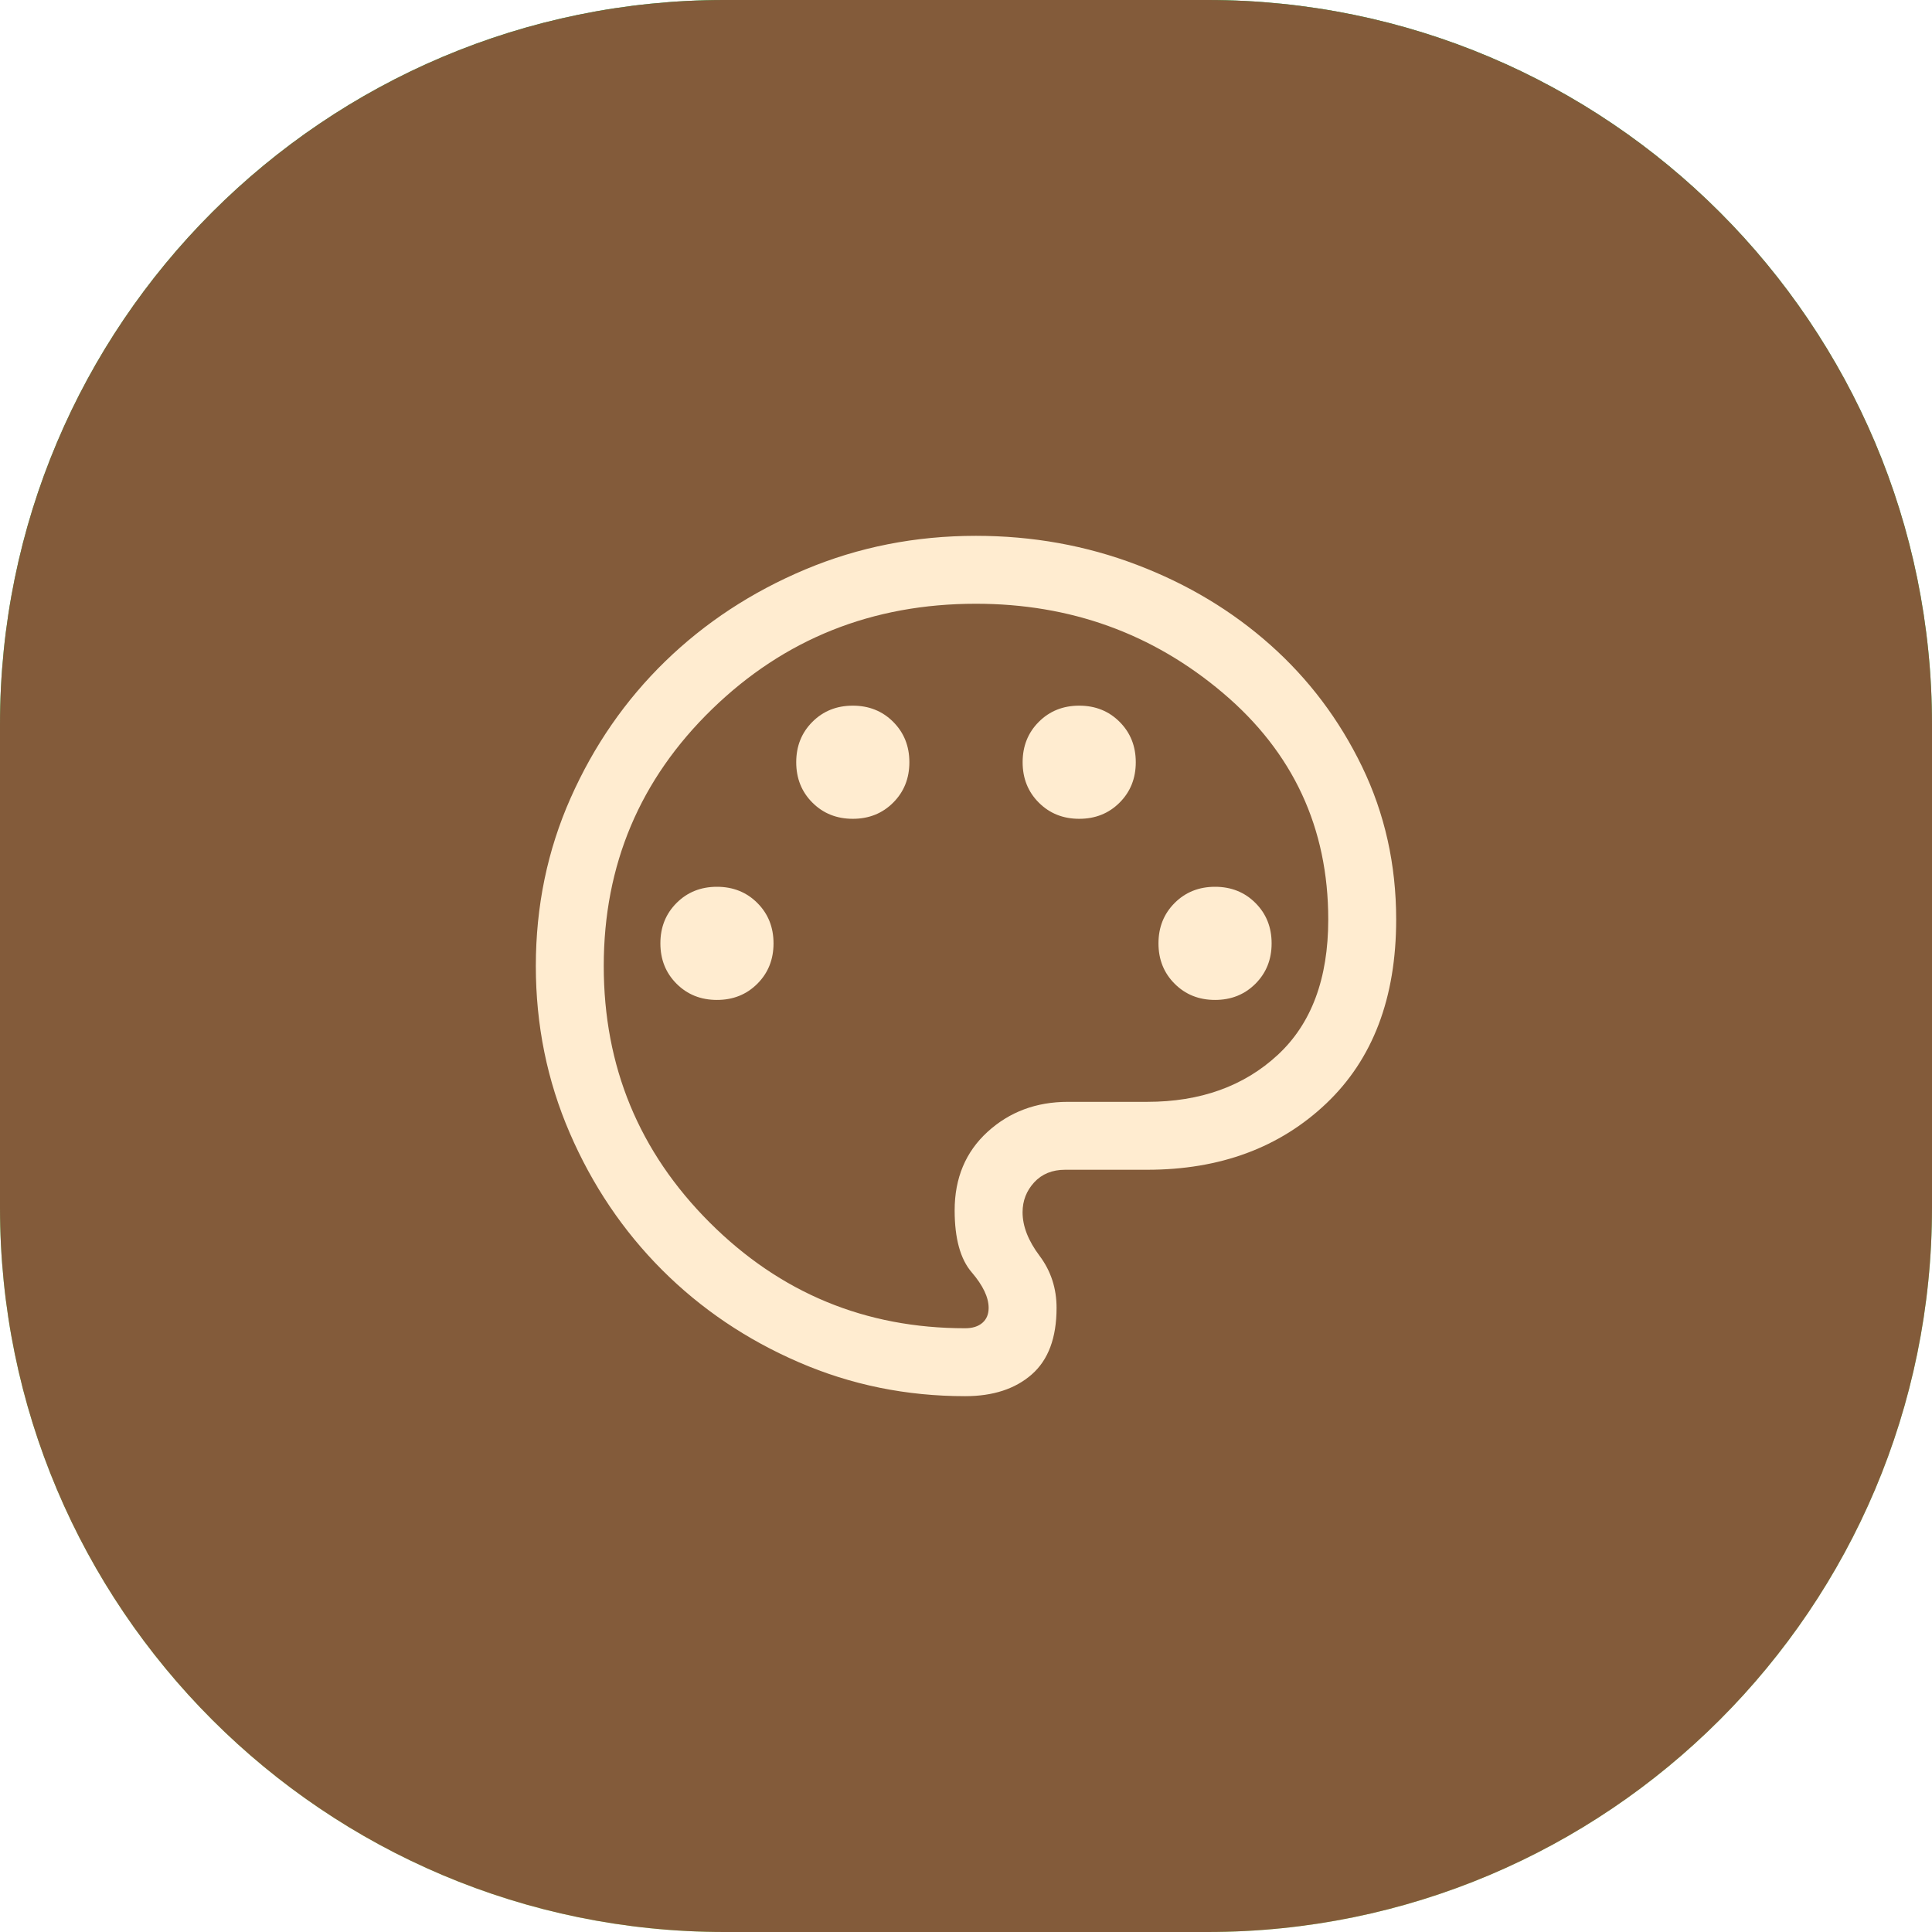
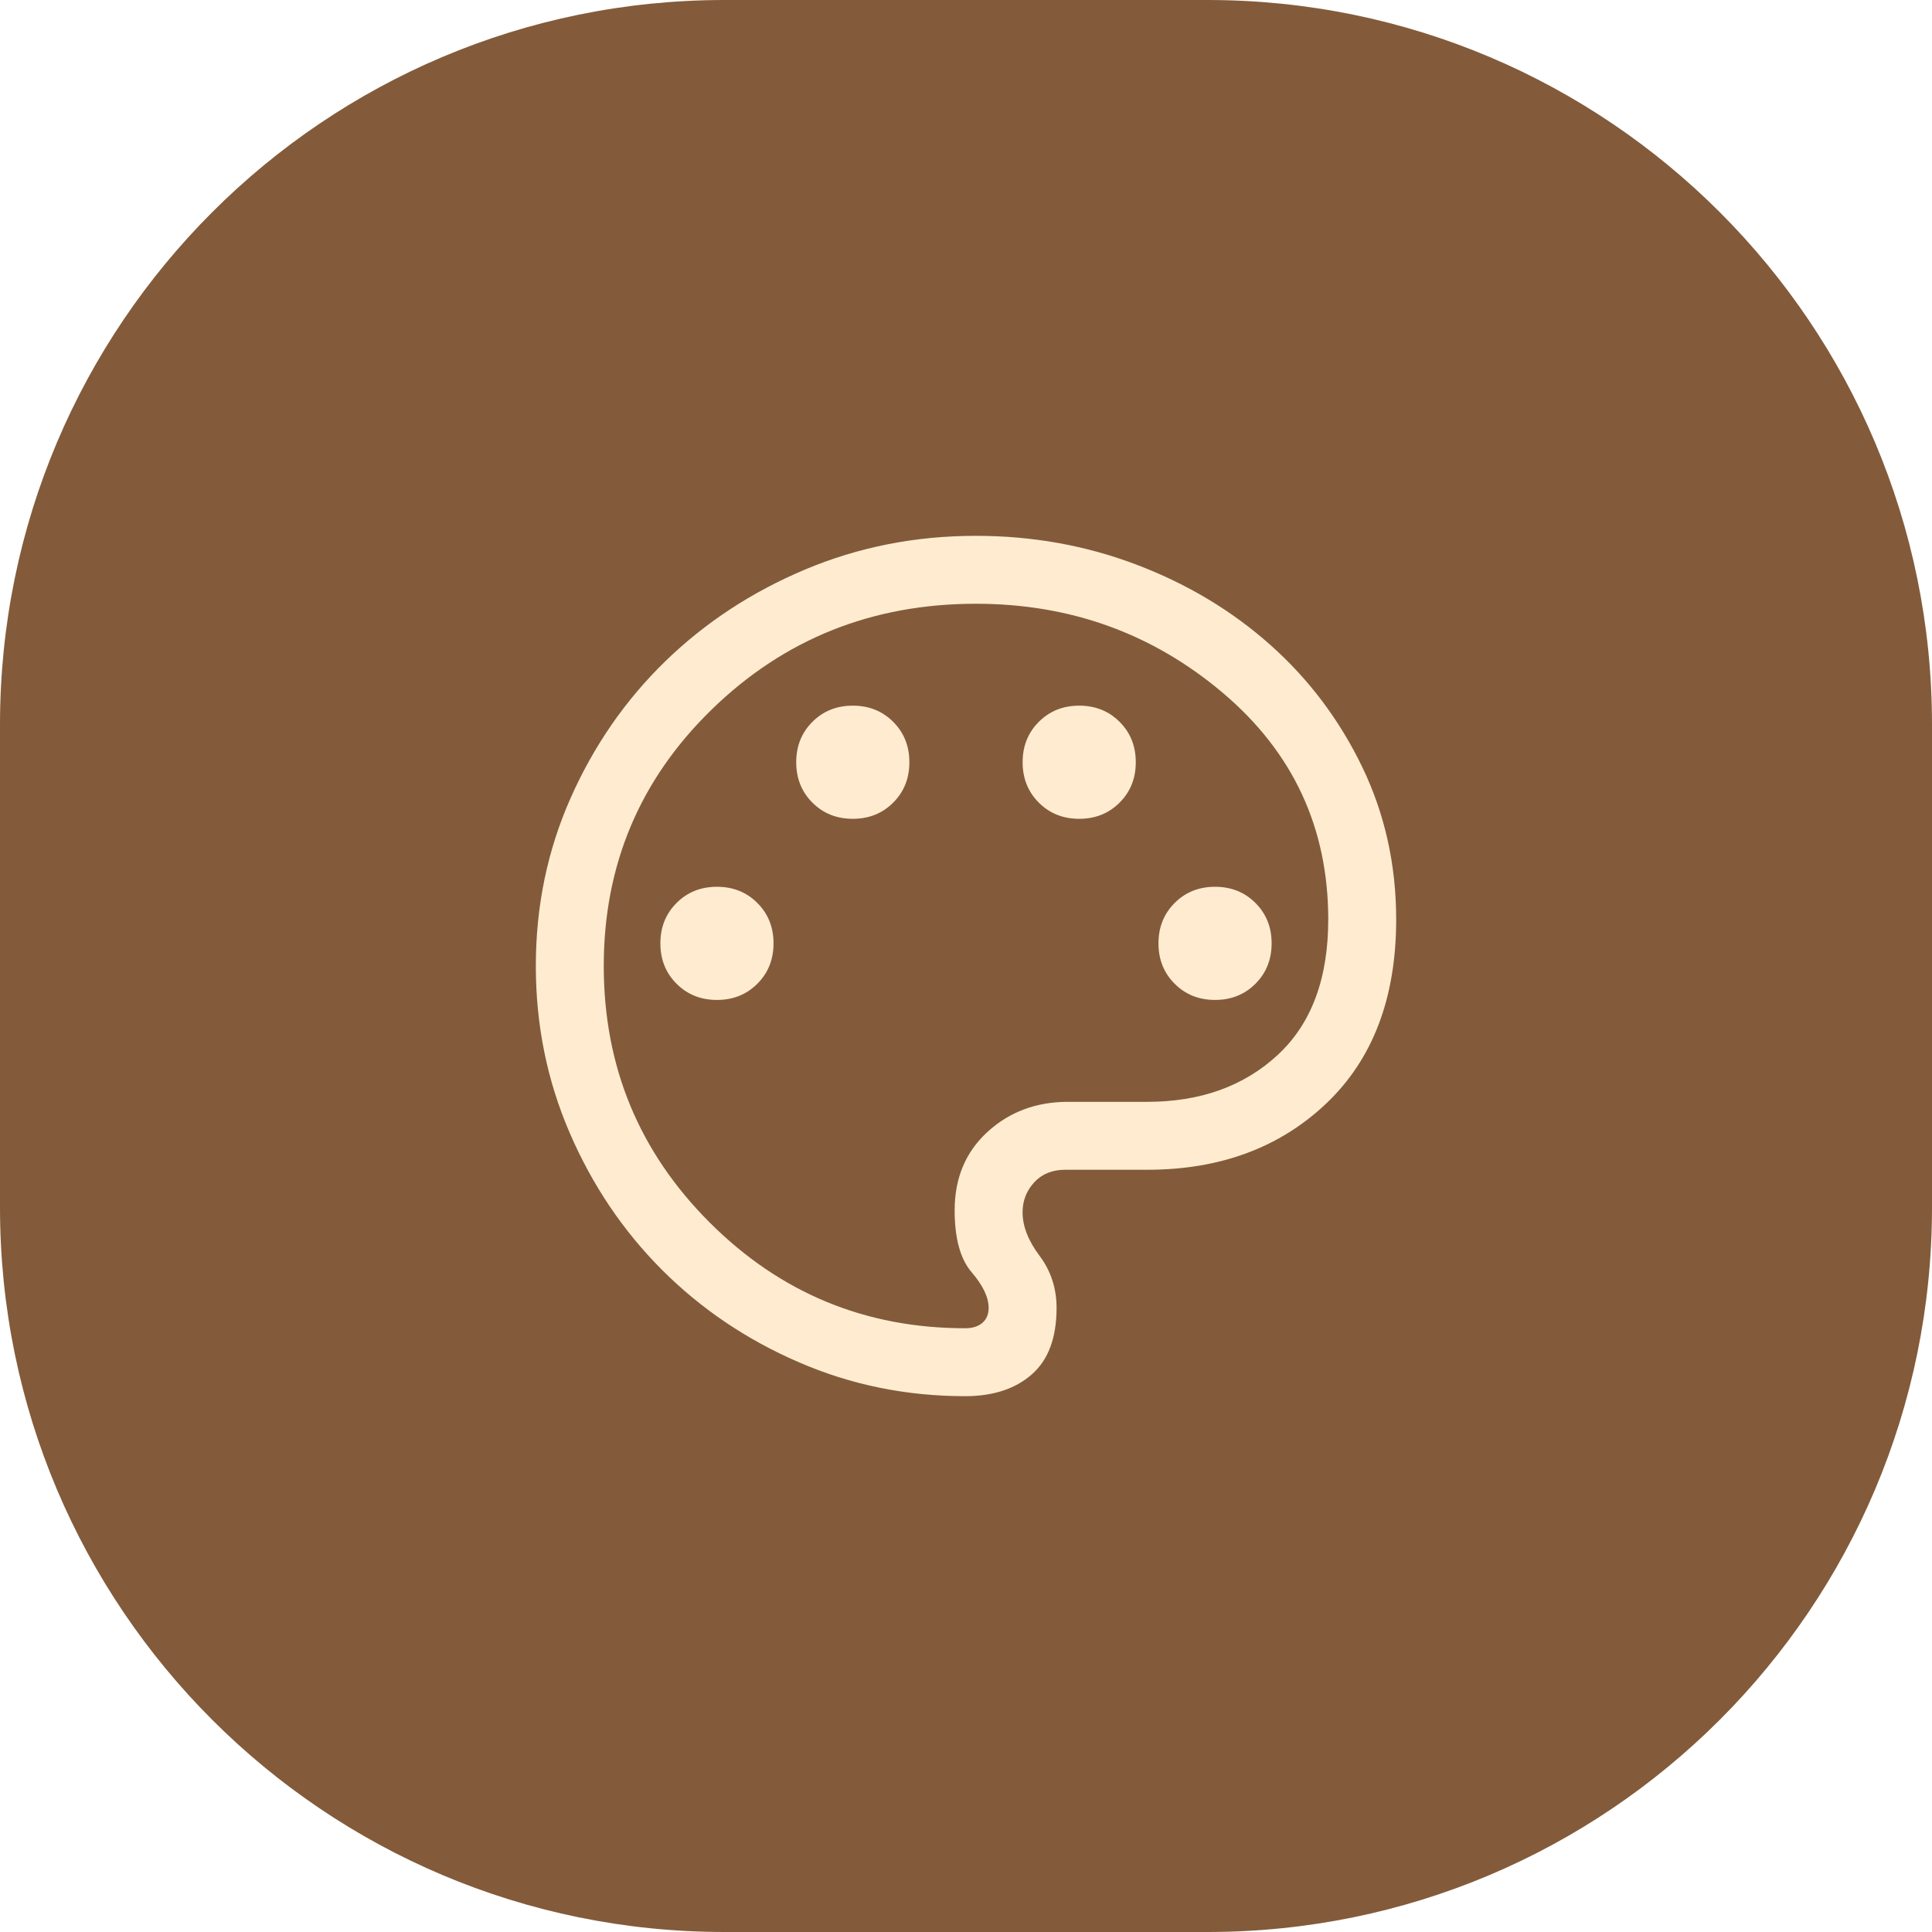
<svg xmlns="http://www.w3.org/2000/svg" width="32" height="32" viewBox="0 0 32 32" fill="none">
-   <rect width="32" height="32" rx="12" fill="url(#paint0_linear_230_4248)" />
  <rect width="32" height="32" rx="12" fill="#835B3A" />
  <path d="M15.986 23.125C15.013 23.125 14.095 22.938 13.231 22.563C12.366 22.189 11.611 21.679 10.966 21.034C10.321 20.388 9.811 19.632 9.437 18.766C9.062 17.899 8.875 16.977 8.875 16C8.875 15.011 9.067 14.082 9.452 13.216C9.837 12.349 10.359 11.595 11.019 10.953C11.679 10.312 12.451 9.805 13.335 9.433C14.22 9.061 15.162 8.875 16.164 8.875C17.102 8.875 17.99 9.035 18.83 9.355C19.669 9.674 20.406 10.117 21.041 10.682C21.677 11.248 22.183 11.919 22.56 12.698C22.936 13.476 23.125 14.32 23.125 15.23C23.125 16.528 22.739 17.543 21.968 18.276C21.196 19.009 20.207 19.375 19 19.375H17.641C17.428 19.375 17.257 19.445 17.129 19.584C17.001 19.724 16.937 19.888 16.937 20.079C16.937 20.311 17.031 20.551 17.219 20.801C17.406 21.051 17.5 21.338 17.5 21.663C17.5 22.158 17.363 22.525 17.089 22.765C16.815 23.005 16.447 23.125 15.986 23.125ZM11.875 16.562C12.142 16.562 12.365 16.473 12.544 16.294C12.723 16.115 12.812 15.892 12.812 15.625C12.812 15.358 12.723 15.135 12.544 14.956C12.365 14.777 12.142 14.688 11.875 14.688C11.608 14.688 11.385 14.777 11.206 14.956C11.027 15.135 10.938 15.358 10.938 15.625C10.938 15.892 11.027 16.115 11.206 16.294C11.385 16.473 11.608 16.562 11.875 16.562ZM14.125 13.562C14.392 13.562 14.615 13.473 14.794 13.294C14.973 13.115 15.062 12.892 15.062 12.625C15.062 12.358 14.973 12.135 14.794 11.956C14.615 11.777 14.392 11.688 14.125 11.688C13.858 11.688 13.635 11.777 13.456 11.956C13.277 12.135 13.188 12.358 13.188 12.625C13.188 12.892 13.277 13.115 13.456 13.294C13.635 13.473 13.858 13.562 14.125 13.562ZM17.875 13.562C18.142 13.562 18.365 13.473 18.544 13.294C18.723 13.115 18.812 12.892 18.812 12.625C18.812 12.358 18.723 12.135 18.544 11.956C18.365 11.777 18.142 11.688 17.875 11.688C17.608 11.688 17.385 11.777 17.206 11.956C17.027 12.135 16.938 12.358 16.938 12.625C16.938 12.892 17.027 13.115 17.206 13.294C17.385 13.473 17.608 13.562 17.875 13.562ZM20.125 16.562C20.392 16.562 20.615 16.473 20.794 16.294C20.973 16.115 21.062 15.892 21.062 15.625C21.062 15.358 20.973 15.135 20.794 14.956C20.615 14.777 20.392 14.688 20.125 14.688C19.858 14.688 19.635 14.777 19.456 14.956C19.277 15.135 19.188 15.358 19.188 15.625C19.188 15.892 19.277 16.115 19.456 16.294C19.635 16.473 19.858 16.562 20.125 16.562ZM15.986 22C16.108 22 16.203 21.97 16.272 21.91C16.341 21.85 16.375 21.767 16.375 21.663C16.375 21.488 16.281 21.291 16.094 21.073C15.906 20.854 15.812 20.512 15.812 20.047C15.812 19.512 15.994 19.079 16.356 18.748C16.719 18.416 17.163 18.25 17.688 18.25H19C19.883 18.25 20.603 17.991 21.162 17.474C21.721 16.957 22 16.209 22 15.23C22 13.713 21.418 12.461 20.255 11.477C19.091 10.492 17.728 10 16.164 10C14.45 10 12.994 10.581 11.796 11.744C10.599 12.906 10 14.325 10 16C10 17.663 10.584 19.078 11.753 20.247C12.922 21.416 14.333 22 15.986 22Z" fill="#FFECD0" />
-   <defs>
-     <linearGradient id="paint0_linear_230_4248" x1="16" y1="0" x2="16" y2="32" gradientUnits="userSpaceOnUse">
-       <stop stop-color="#22C55E" />
-       <stop offset="1" stop-color="#A8FF88" />
-     </linearGradient>
-   </defs>
</svg>
